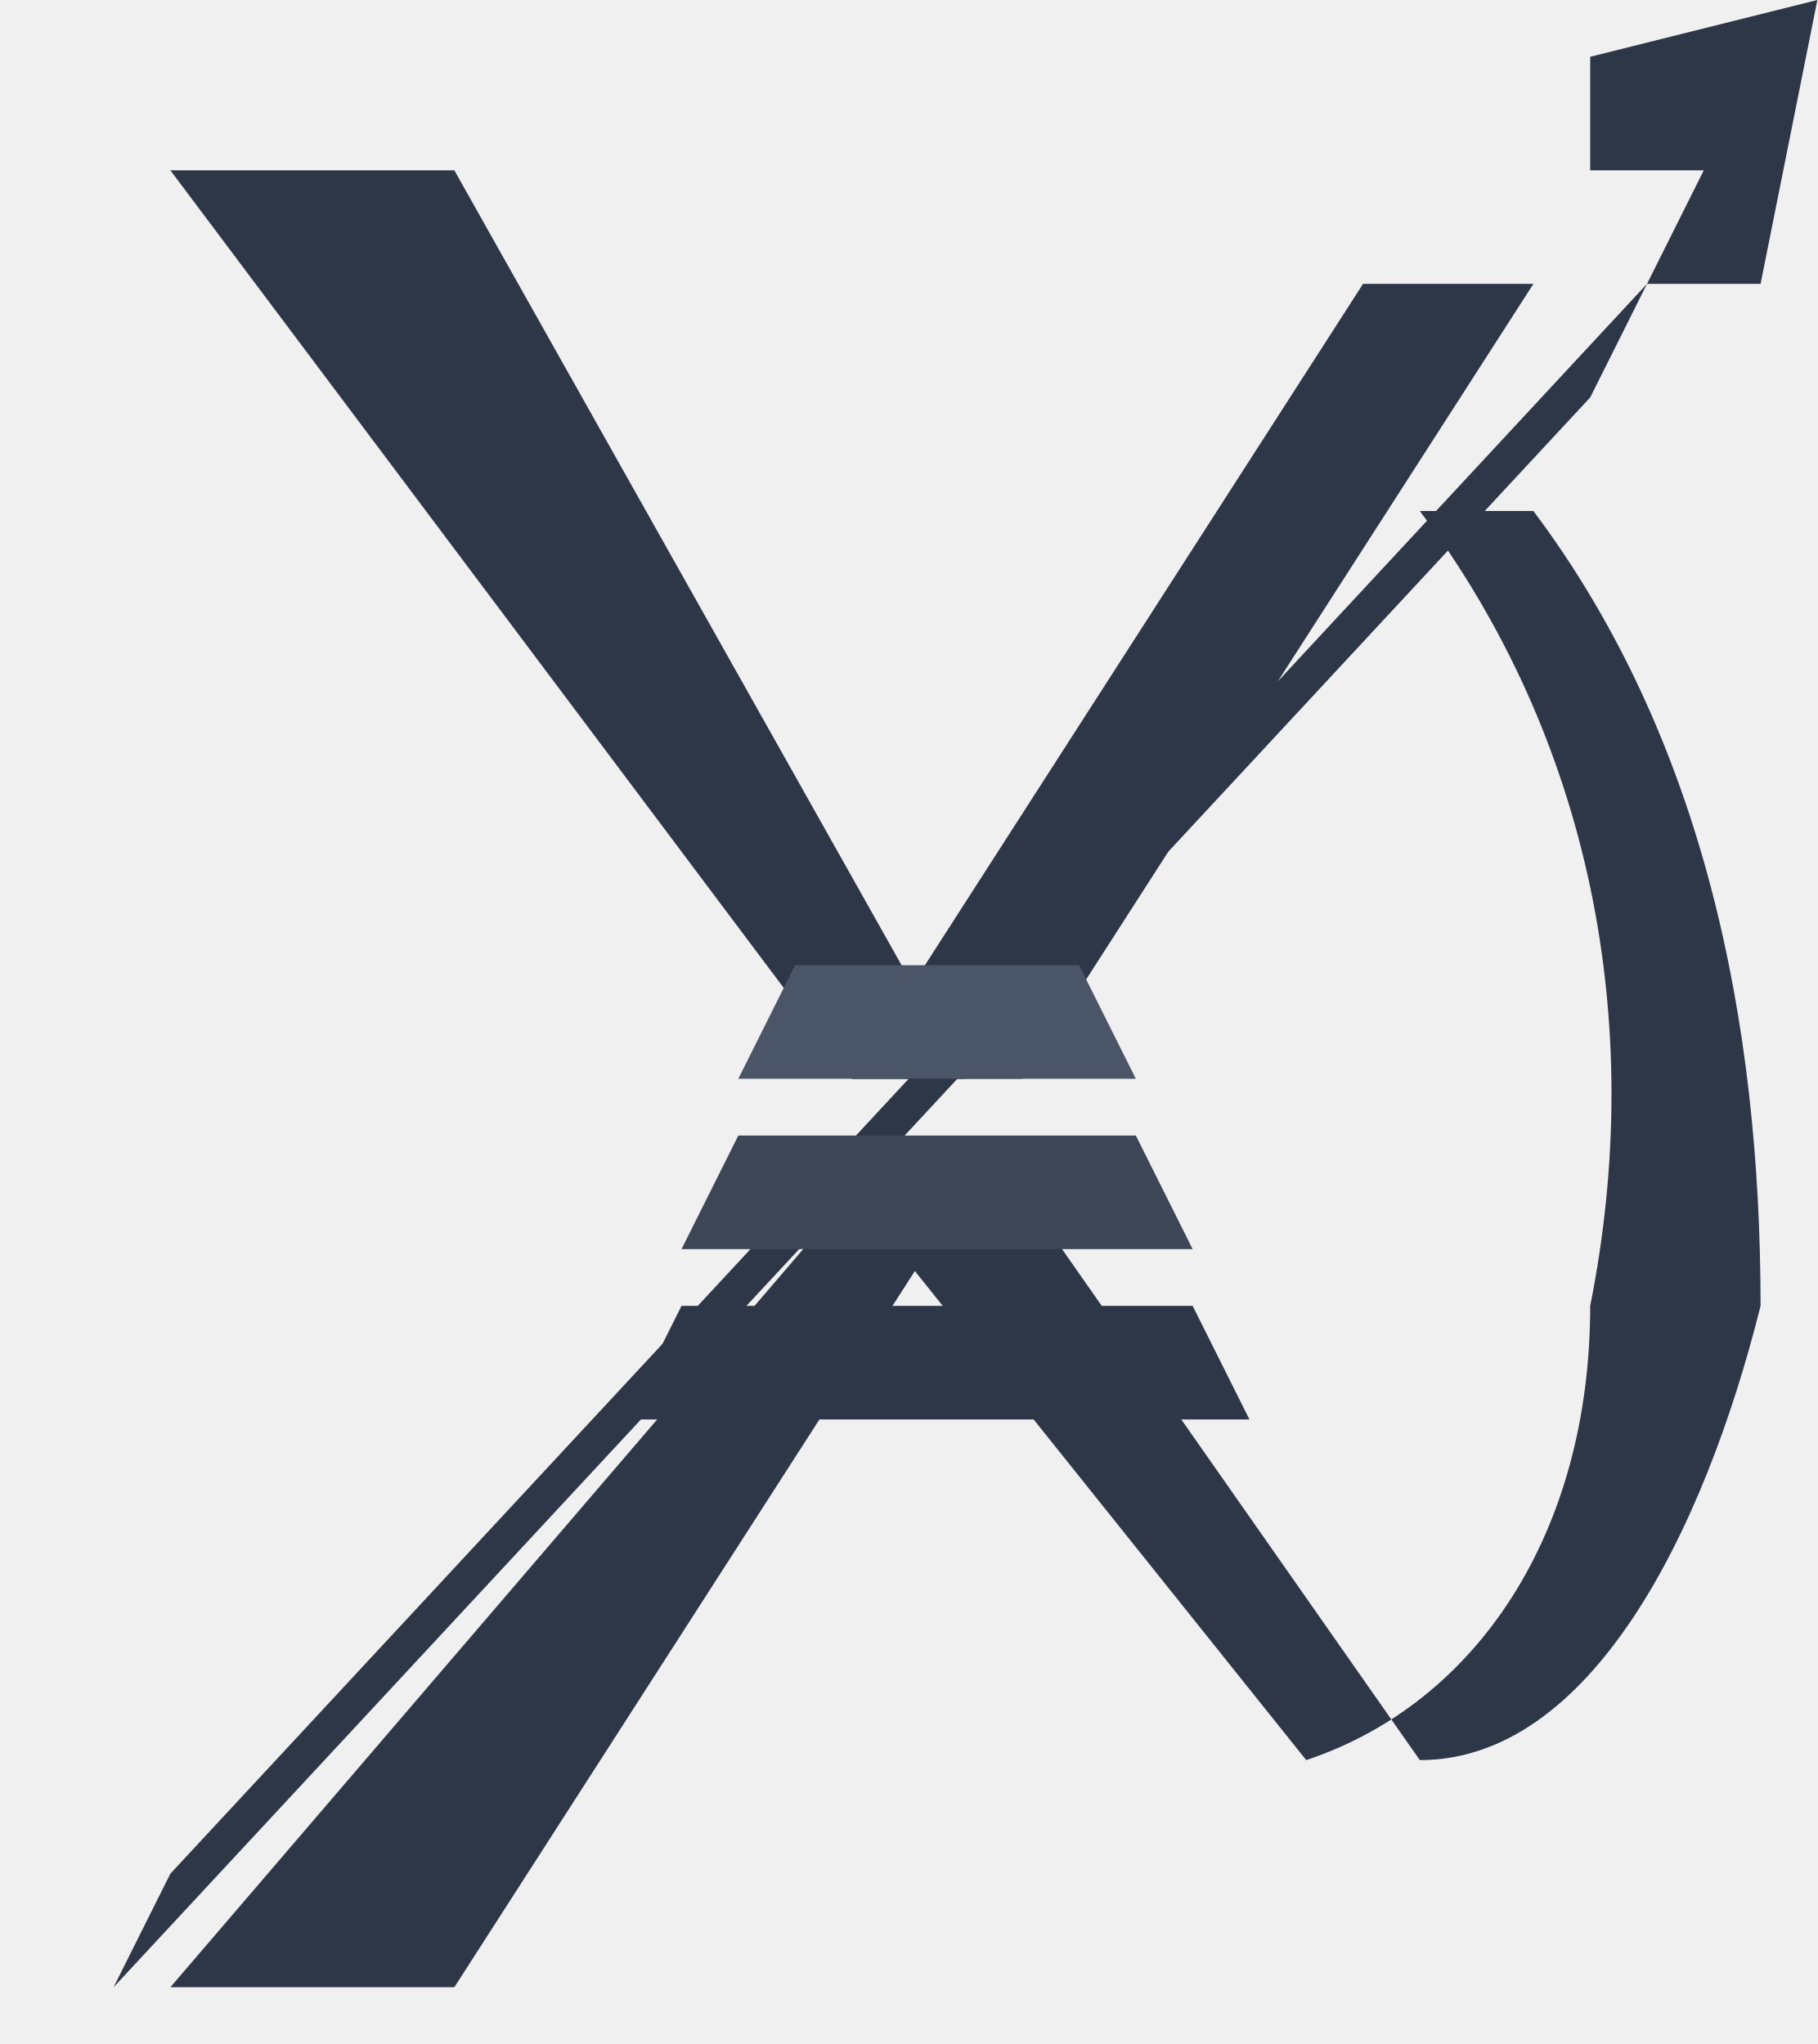
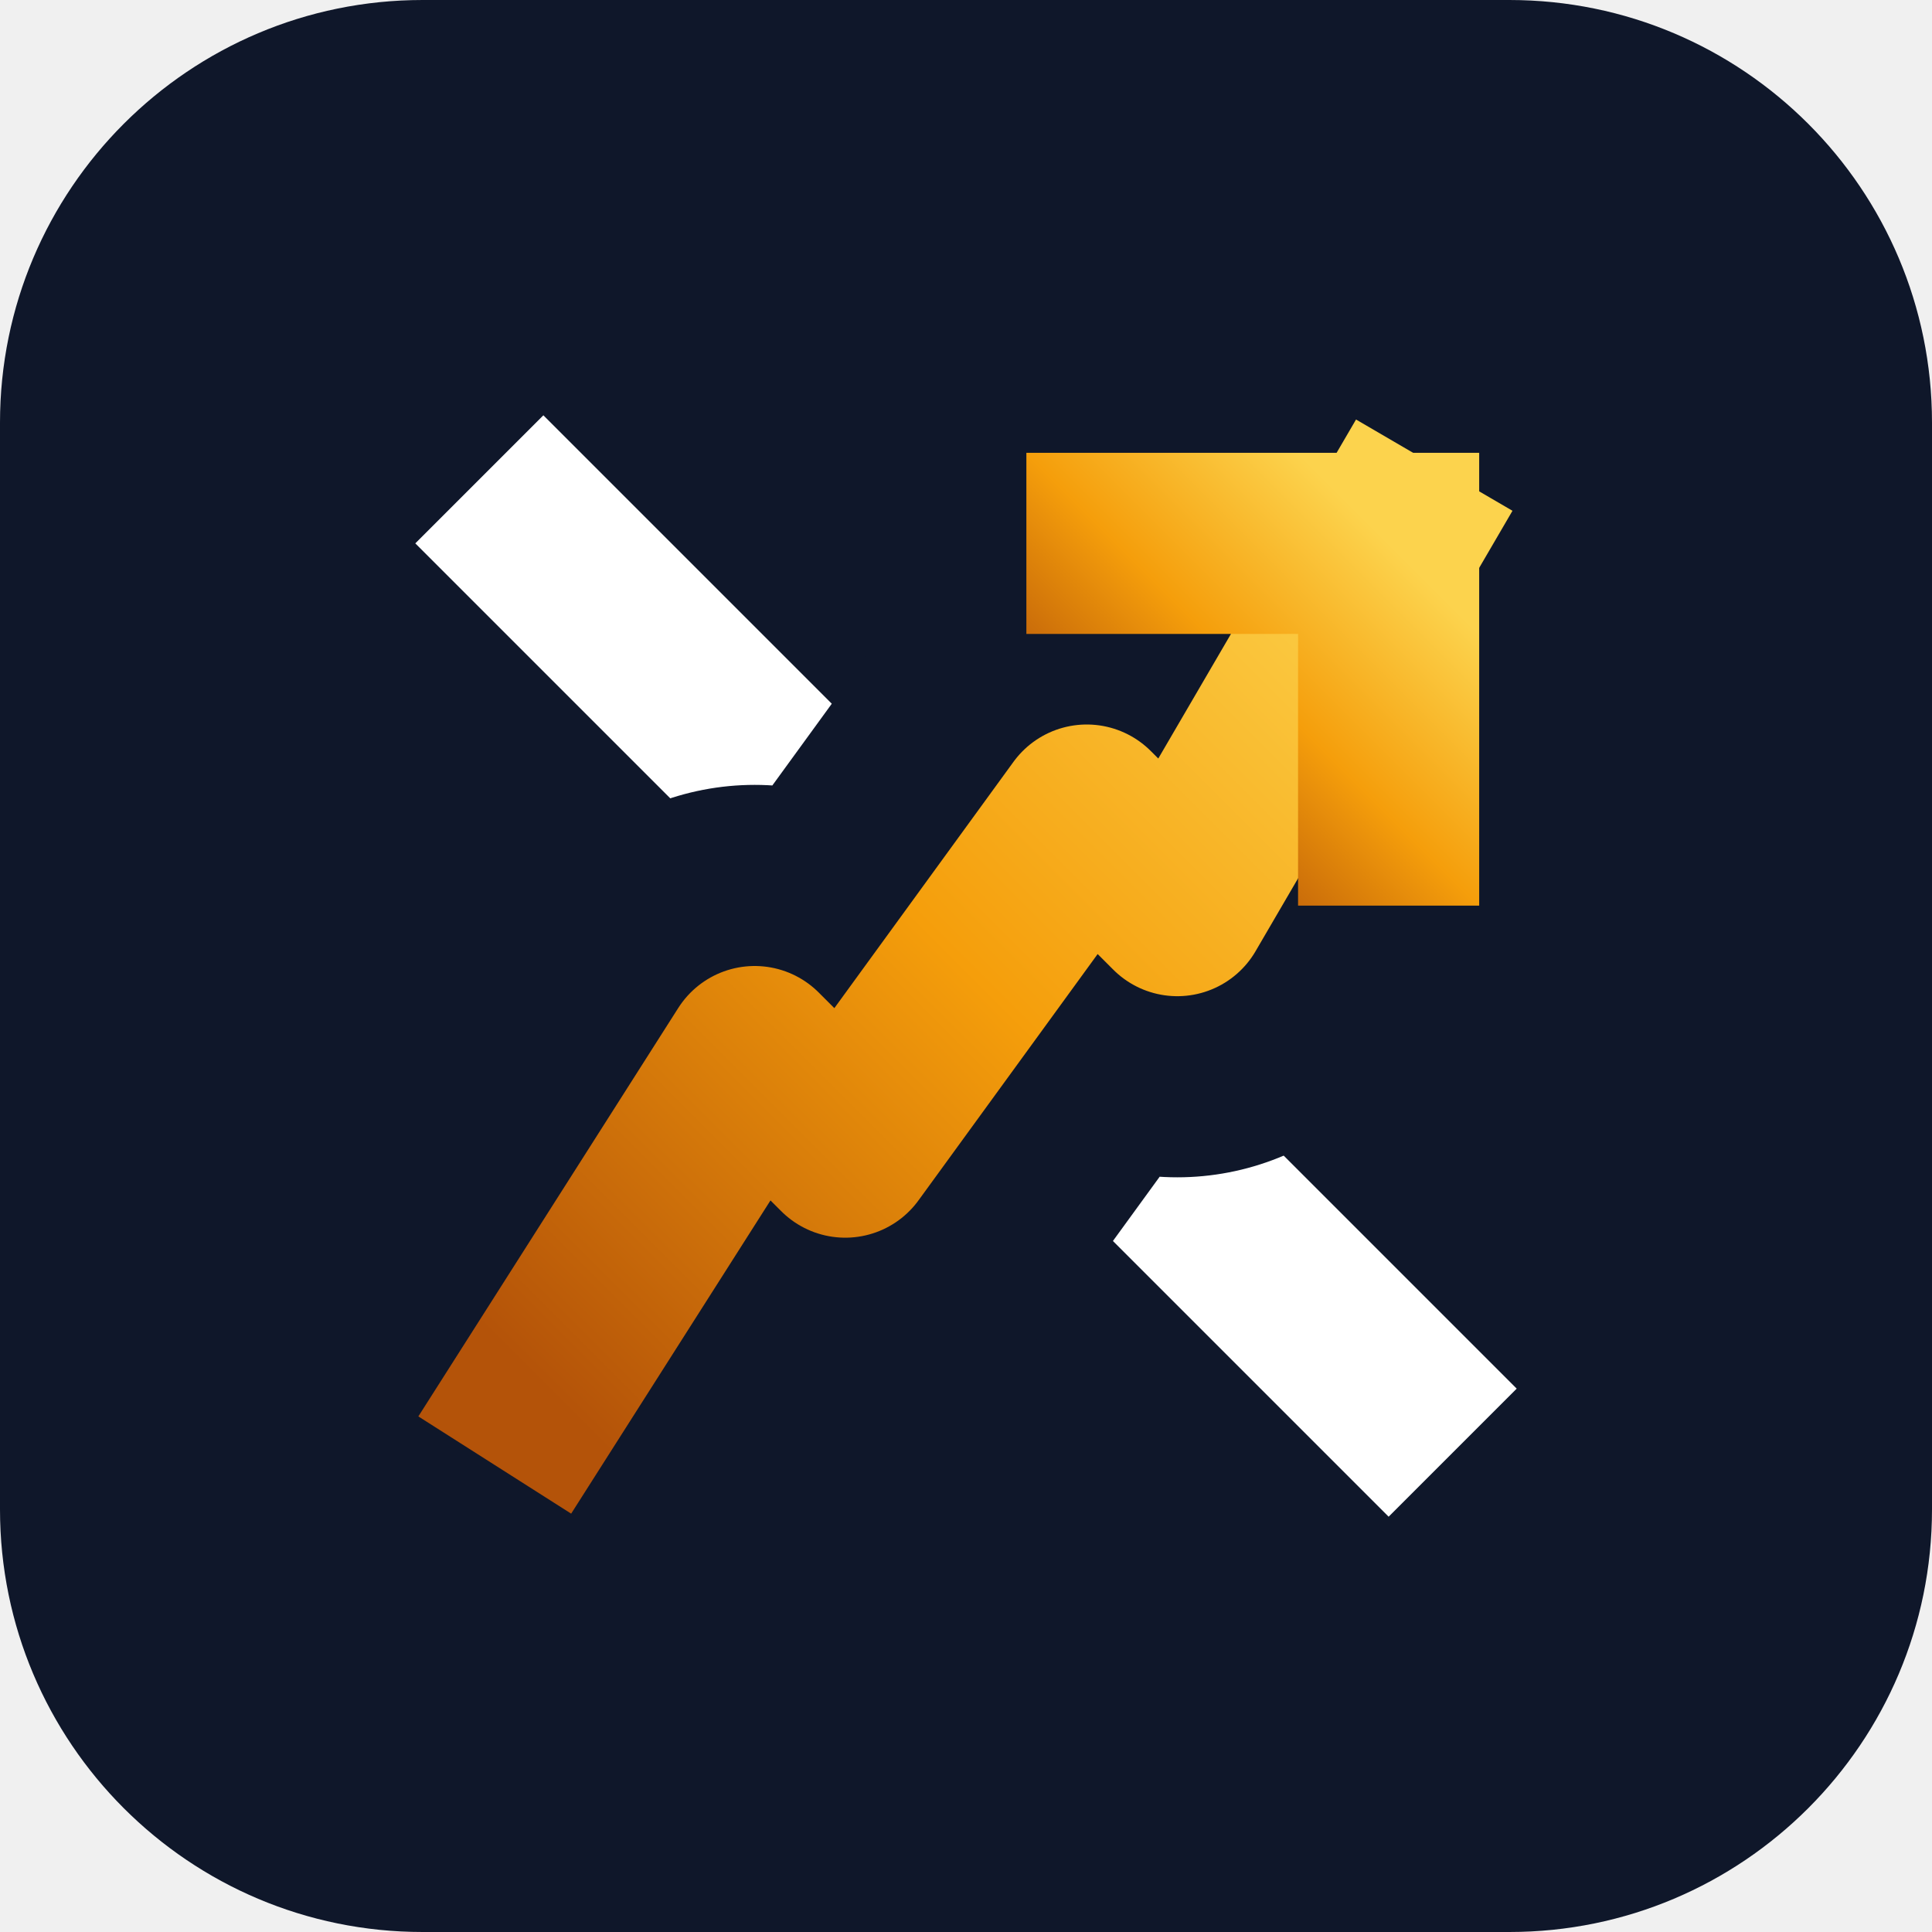
- <svg xmlns="http://www.w3.org/2000/svg" viewBox="0 0 32 36">
-   <polygon fill="#2d3748" points="3,3 8,3 17,19 15,19" />
-   <polygon fill="#2d3748" points="15,21 17,21 8,35 3,35" />
-   <polygon fill="#2d3748" points="24,5 27,5 18,19 15,19" />
-   <path fill="#2d3748" d="M15,21 L18,21 L25,31 C28,31 30,27 31,23 C31,18 30,13 27,9 L25,9 C28,13 29,18 28,23 C28,27 26,30 23,31 Z" />
-   <polygon fill="#2d3748" points="2,35 3,33 29,5 28,7" />
-   <polygon fill="#2d3748" points="28,1 32,0 31,5 29,5 30,3 28,3" />
-   <polygon fill="#4a5568" points="14,17 19,17 20,19 13,19" />
-   <polygon fill="#3d4656" points="13,20 20,20 21,22 12,22" />
-   <polygon fill="#2d3748" points="12,23 21,23 22,25 11,25" />
+ <svg xmlns="http://www.w3.org/2000/svg" viewBox="0 0 64 64" fill="none">
+   <rect width="64" height="64" rx="14" fill="#0f172a" />
+   <defs>
+     <linearGradient id="g" x1="0" y1="1" x2="1" y2="0">
+       <stop offset="0" stop-color="#b45309" />
+       <stop offset=".5" stop-color="#f59e0b" />
+       <stop offset="1" stop-color="#fcd34d" />
+     </linearGradient>
+   </defs>
+   <path d="M18 18L46 46" stroke="#ffffff" stroke-width="6" stroke-linecap="square" />
+   <path d="M18 46L25 35L28 38L36 27L39 30L46 18" stroke="#0f172a" stroke-width="18" stroke-linejoin="round" />
+   <path d="M18 46L25 35L28 38L36 27L39 30L46 18" stroke="url(#g)" stroke-width="6" stroke-linecap="square" stroke-linejoin="round" />
+   <path d="M37 18H46V27" stroke="url(#g)" stroke-width="6" stroke-linecap="square" />
</svg>
